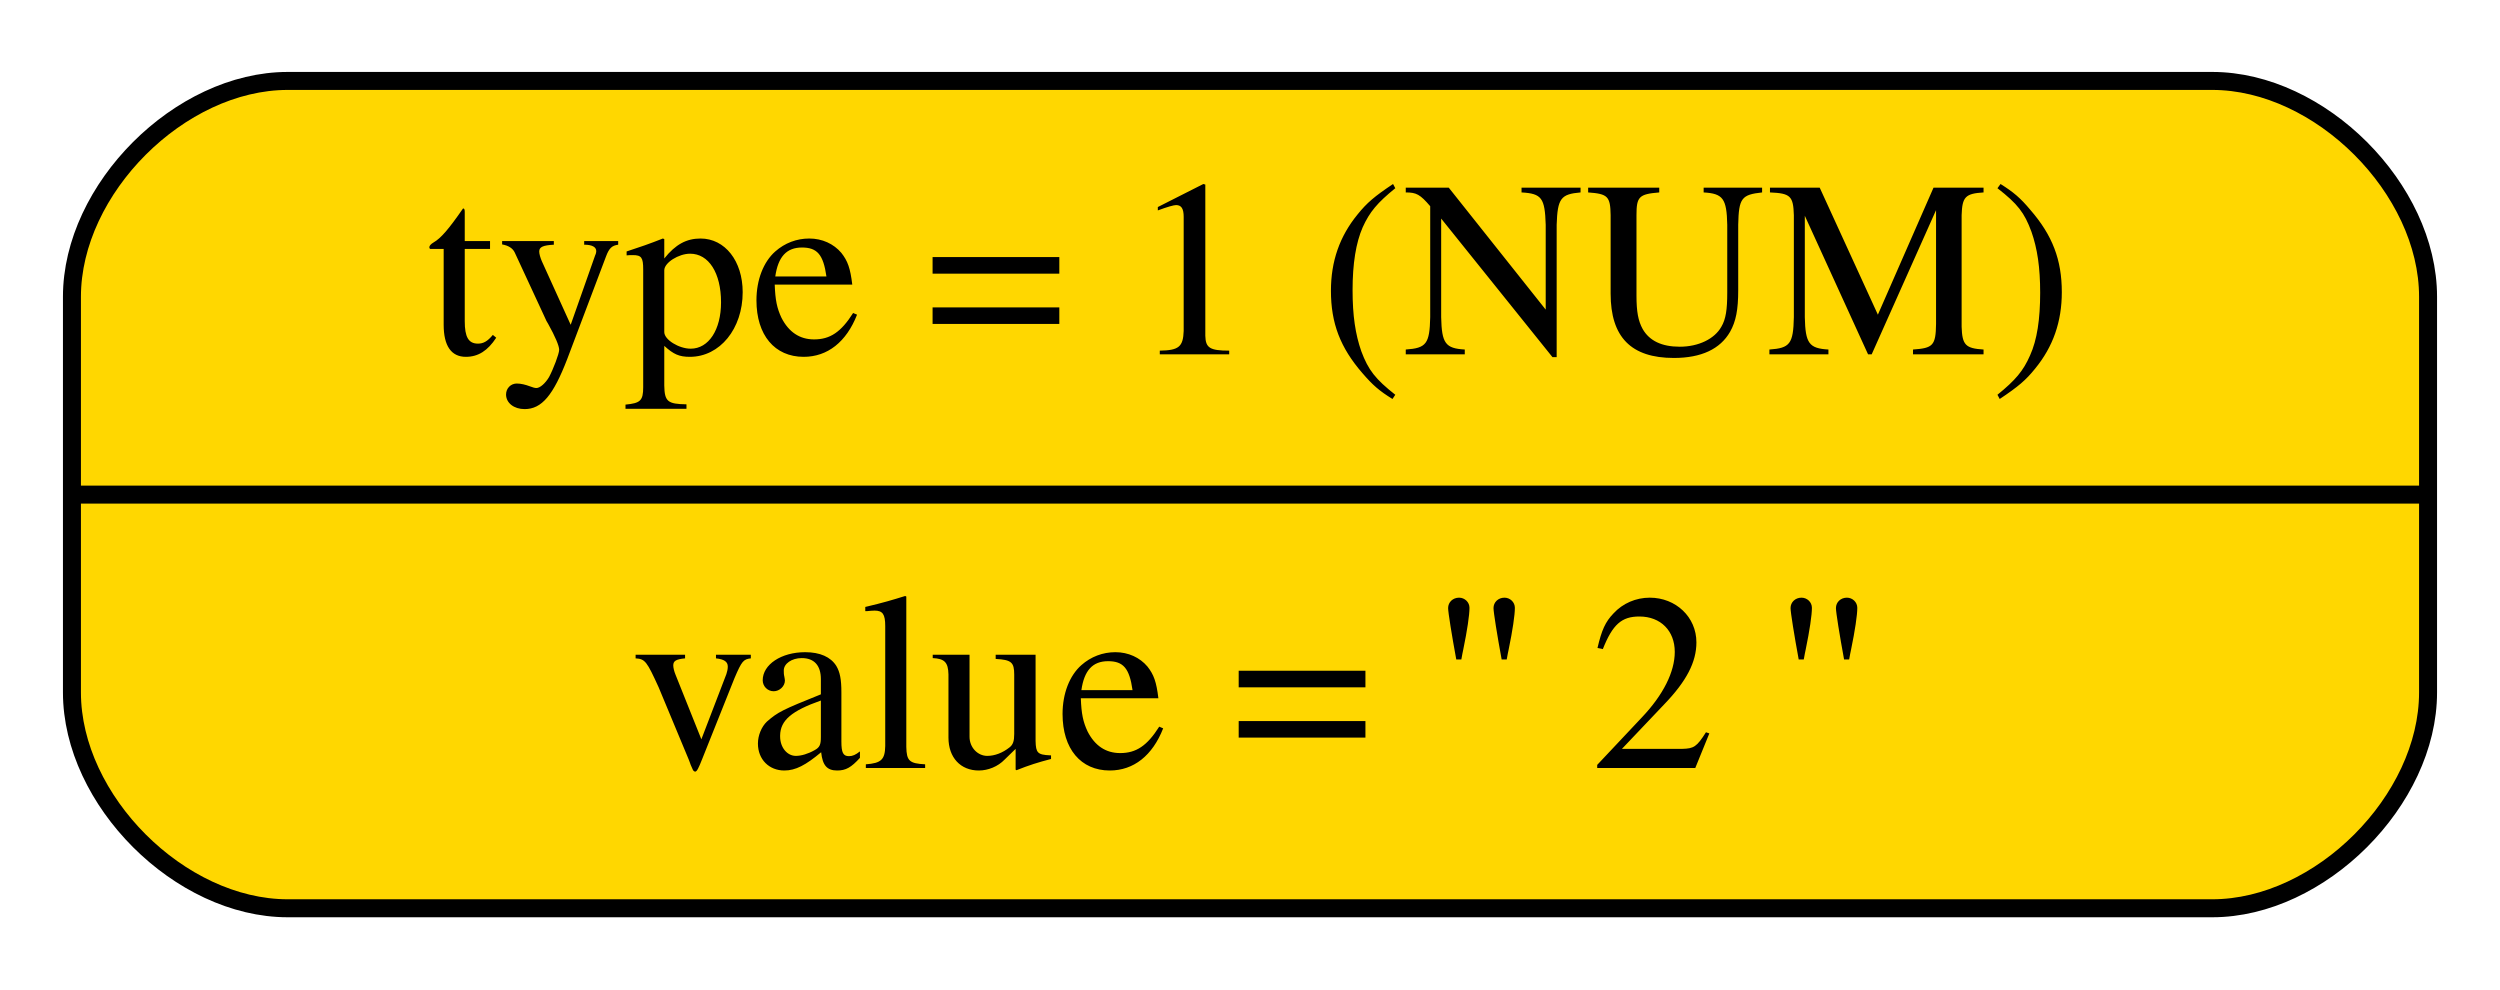
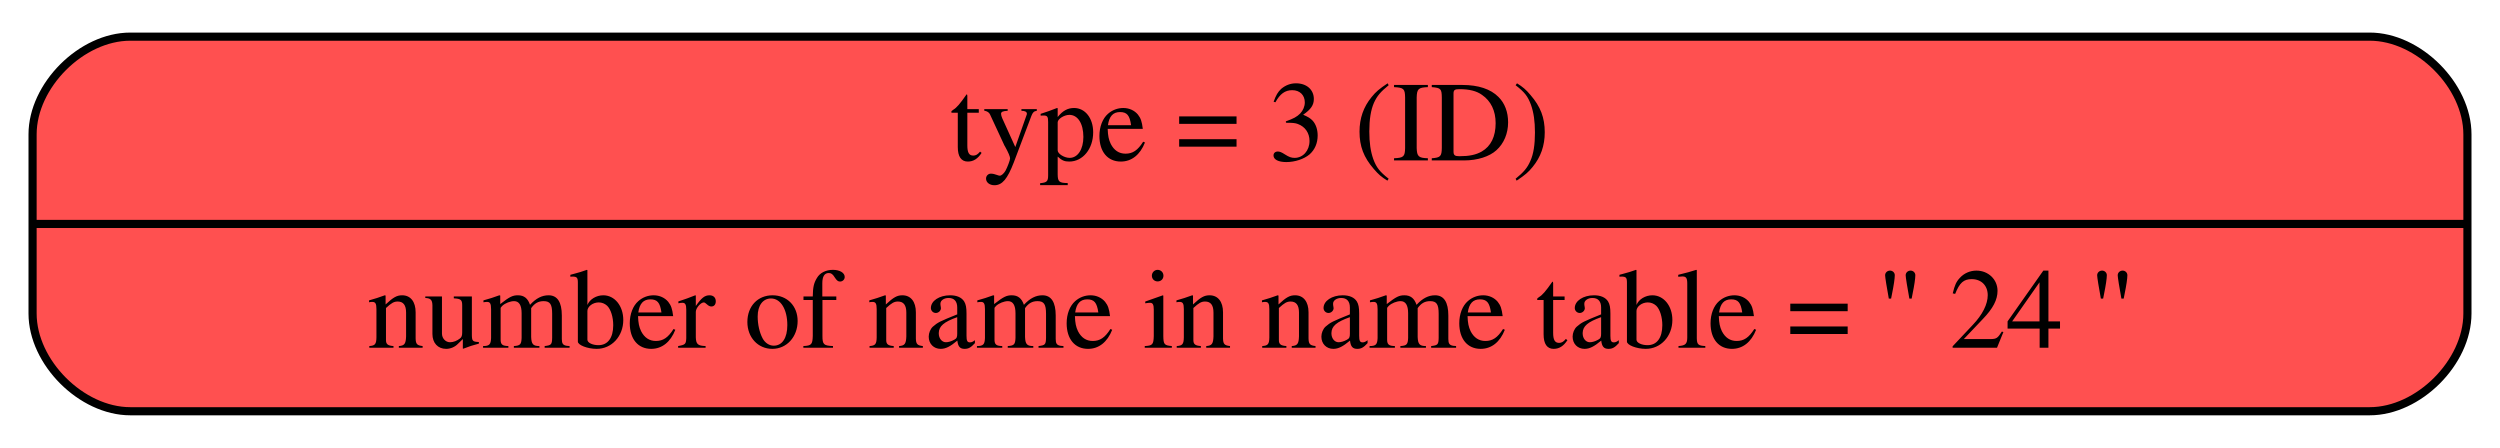
- <svg xmlns="http://www.w3.org/2000/svg" width="139pt" height="55pt" viewBox="0.00 0.00 139.00 55.00">
+ <svg xmlns="http://www.w3.org/2000/svg" width="307pt" height="55pt" viewBox="0.00 0.00 307.00 55.00">
  <g id="graph0" class="graph" transform="scale(1 1) rotate(0) translate(4 51)">
    <g id="node1" class="node">
-       <path fill="#ffd700" stroke="black" d="M12,-0.5C12,-0.5 119,-0.5 119,-0.5 125,-0.5 131,-6.5 131,-12.5 131,-12.5 131,-34.5 131,-34.5 131,-40.5 125,-46.5 119,-46.5 119,-46.5 12,-46.5 12,-46.5 6,-46.5 0,-40.5 0,-34.5 0,-34.5 0,-12.5 0,-12.5 0,-6.5 6,-0.5 12,-0.5" />
-       <text text-anchor="middle" x="65.5" y="-31.3" font-family="Times,serif" font-size="14.00">type = 1 (NUM)</text>
-       <polyline fill="none" stroke="black" points="0,-23.5 131,-23.5 " />
-       <text text-anchor="middle" x="65.5" y="-8.3" font-family="Times,serif" font-size="14.00">value = '' 2 ''</text>
+       <path fill="#ff5050" stroke="black" d="M12,-0.5C12,-0.5 287,-0.5 287,-0.5 293,-0.5 299,-6.5 299,-12.5 299,-12.5 299,-34.5 299,-34.5 299,-40.5 293,-46.5 287,-46.5 287,-46.5 12,-46.5 12,-46.5 6,-46.5 0,-40.5 0,-34.5 0,-34.5 0,-12.5 0,-12.5 0,-6.5 6,-0.5 12,-0.5" />
+       <text text-anchor="middle" x="149.5" y="-31.3" font-family="Times,serif" font-size="14.00">type = 3 (ID)</text>
+       <polyline fill="none" stroke="black" points="0,-23.5 299,-23.5 " />
+       <text text-anchor="middle" x="149.5" y="-8.3" font-family="Times,serif" font-size="14.00">number of name in name table = '' 24 ''</text>
    </g>
  </g>
</svg>
